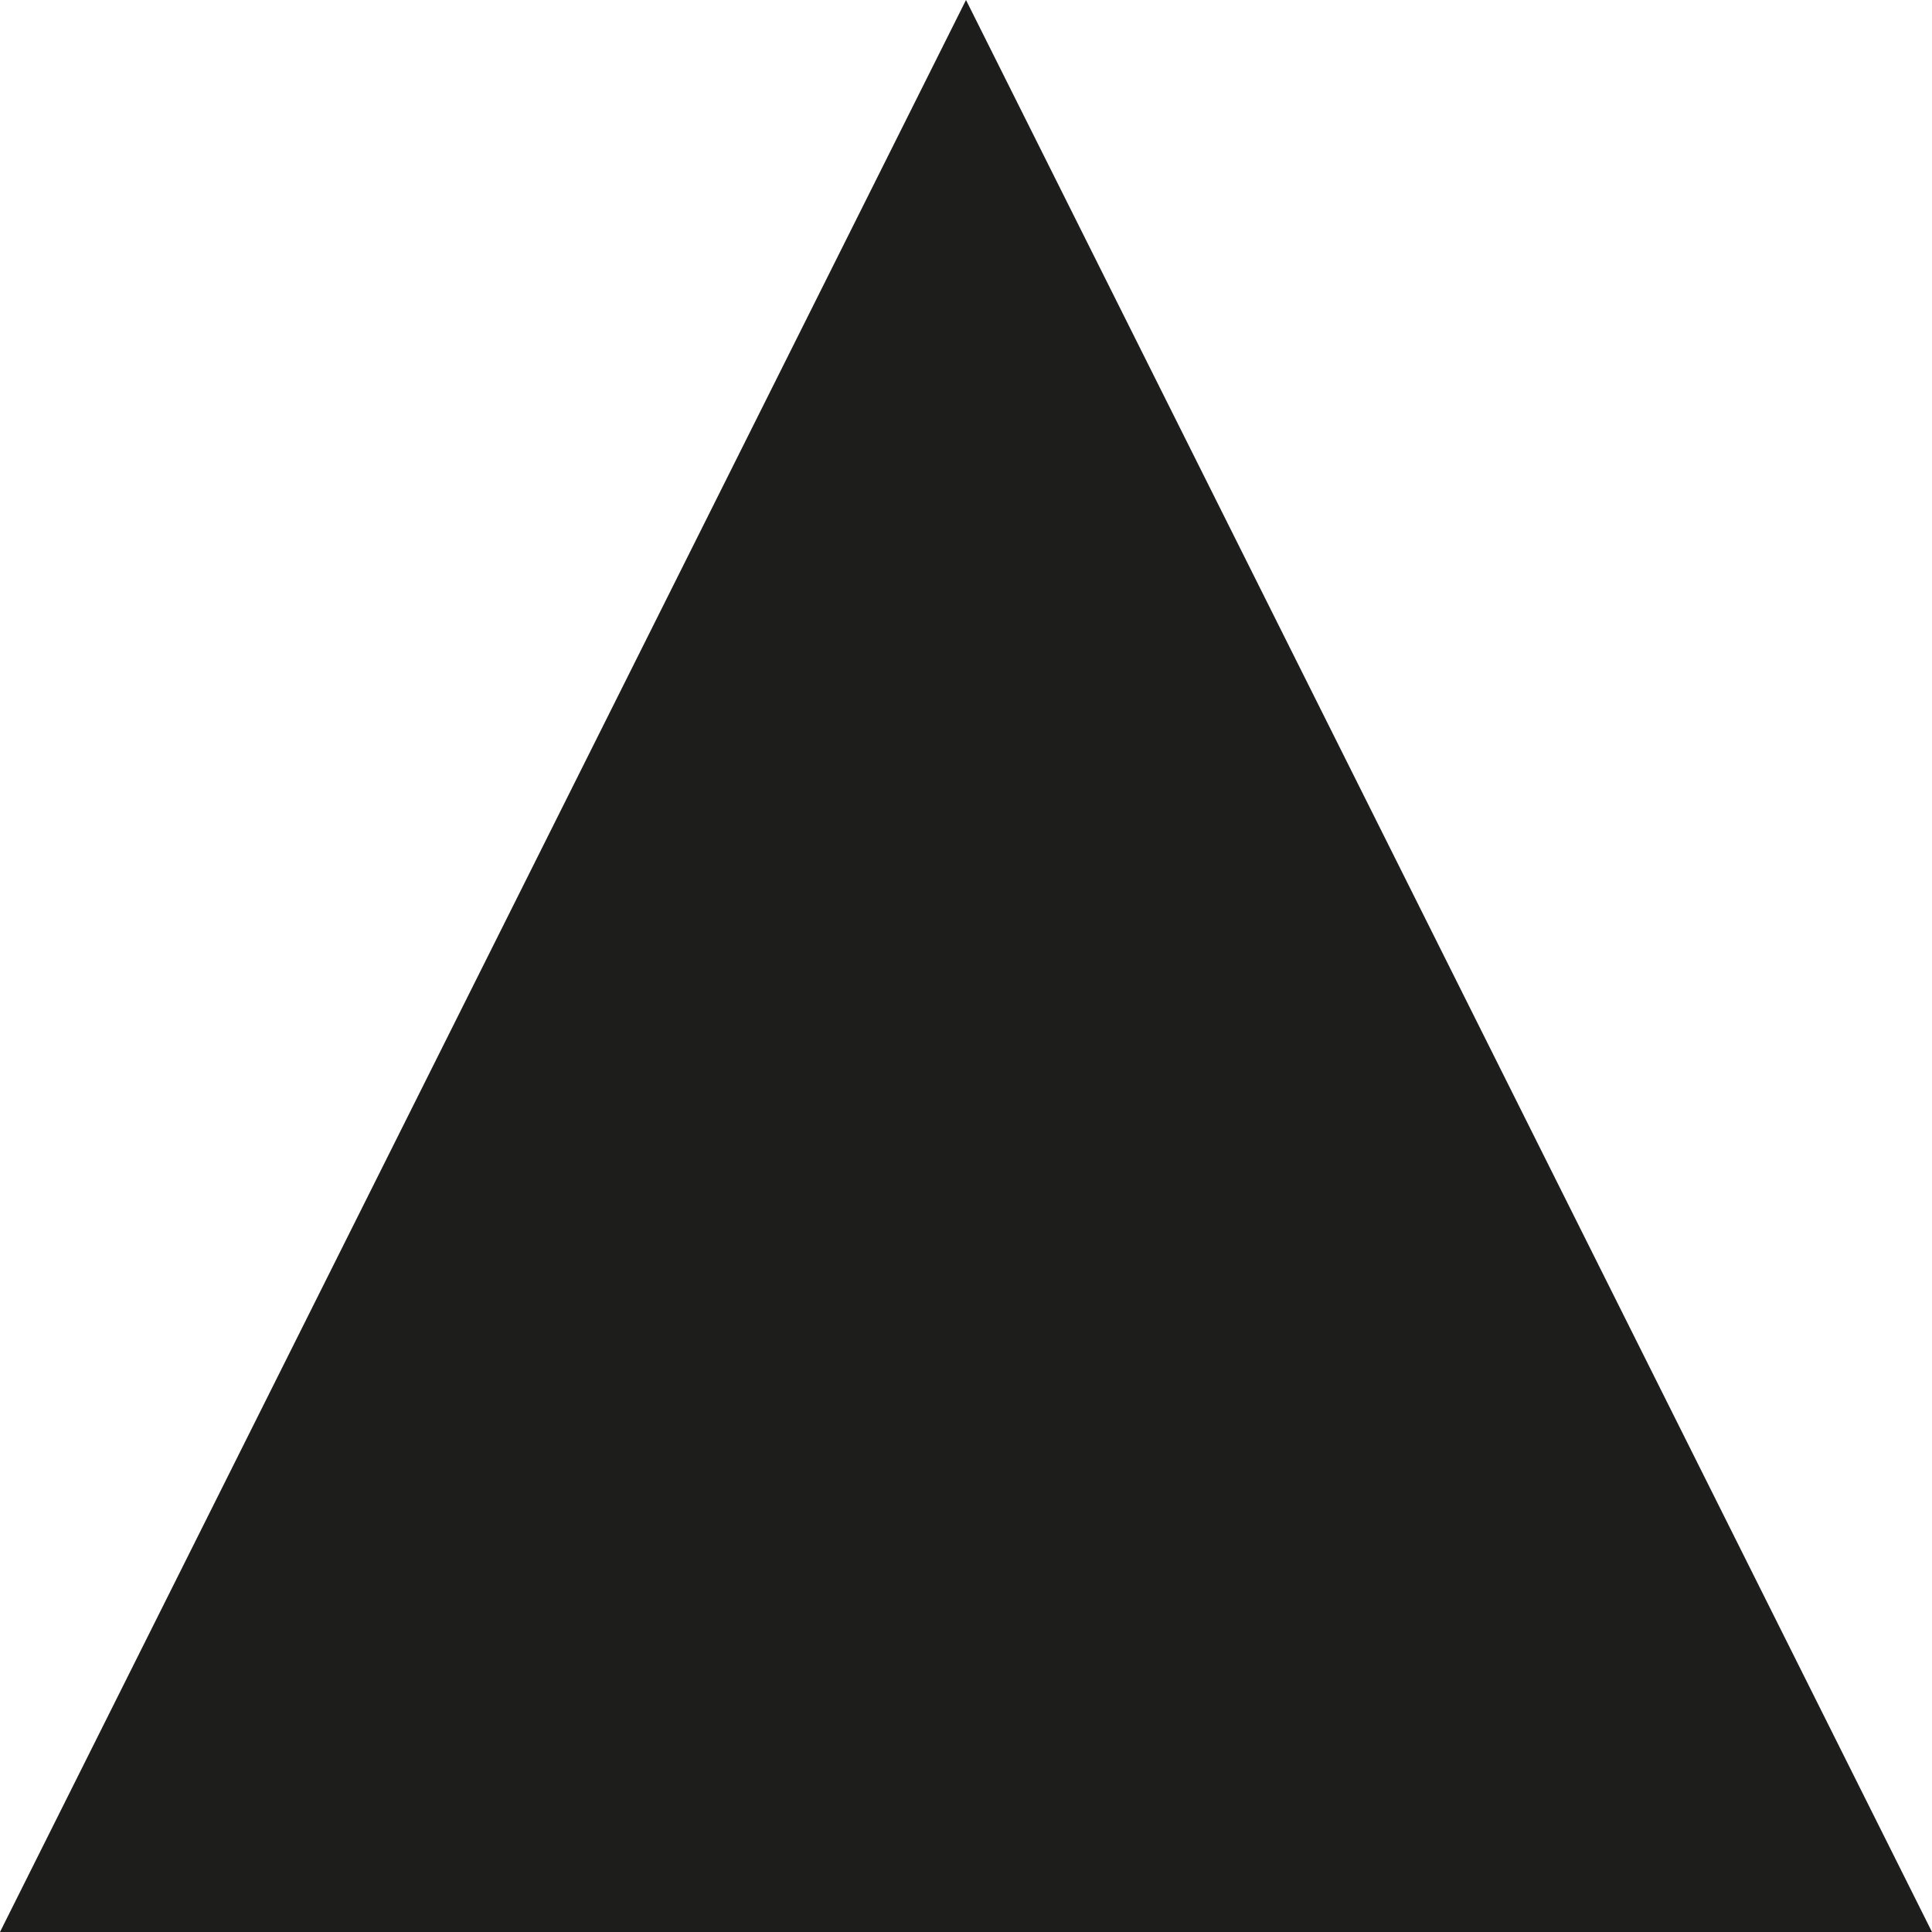
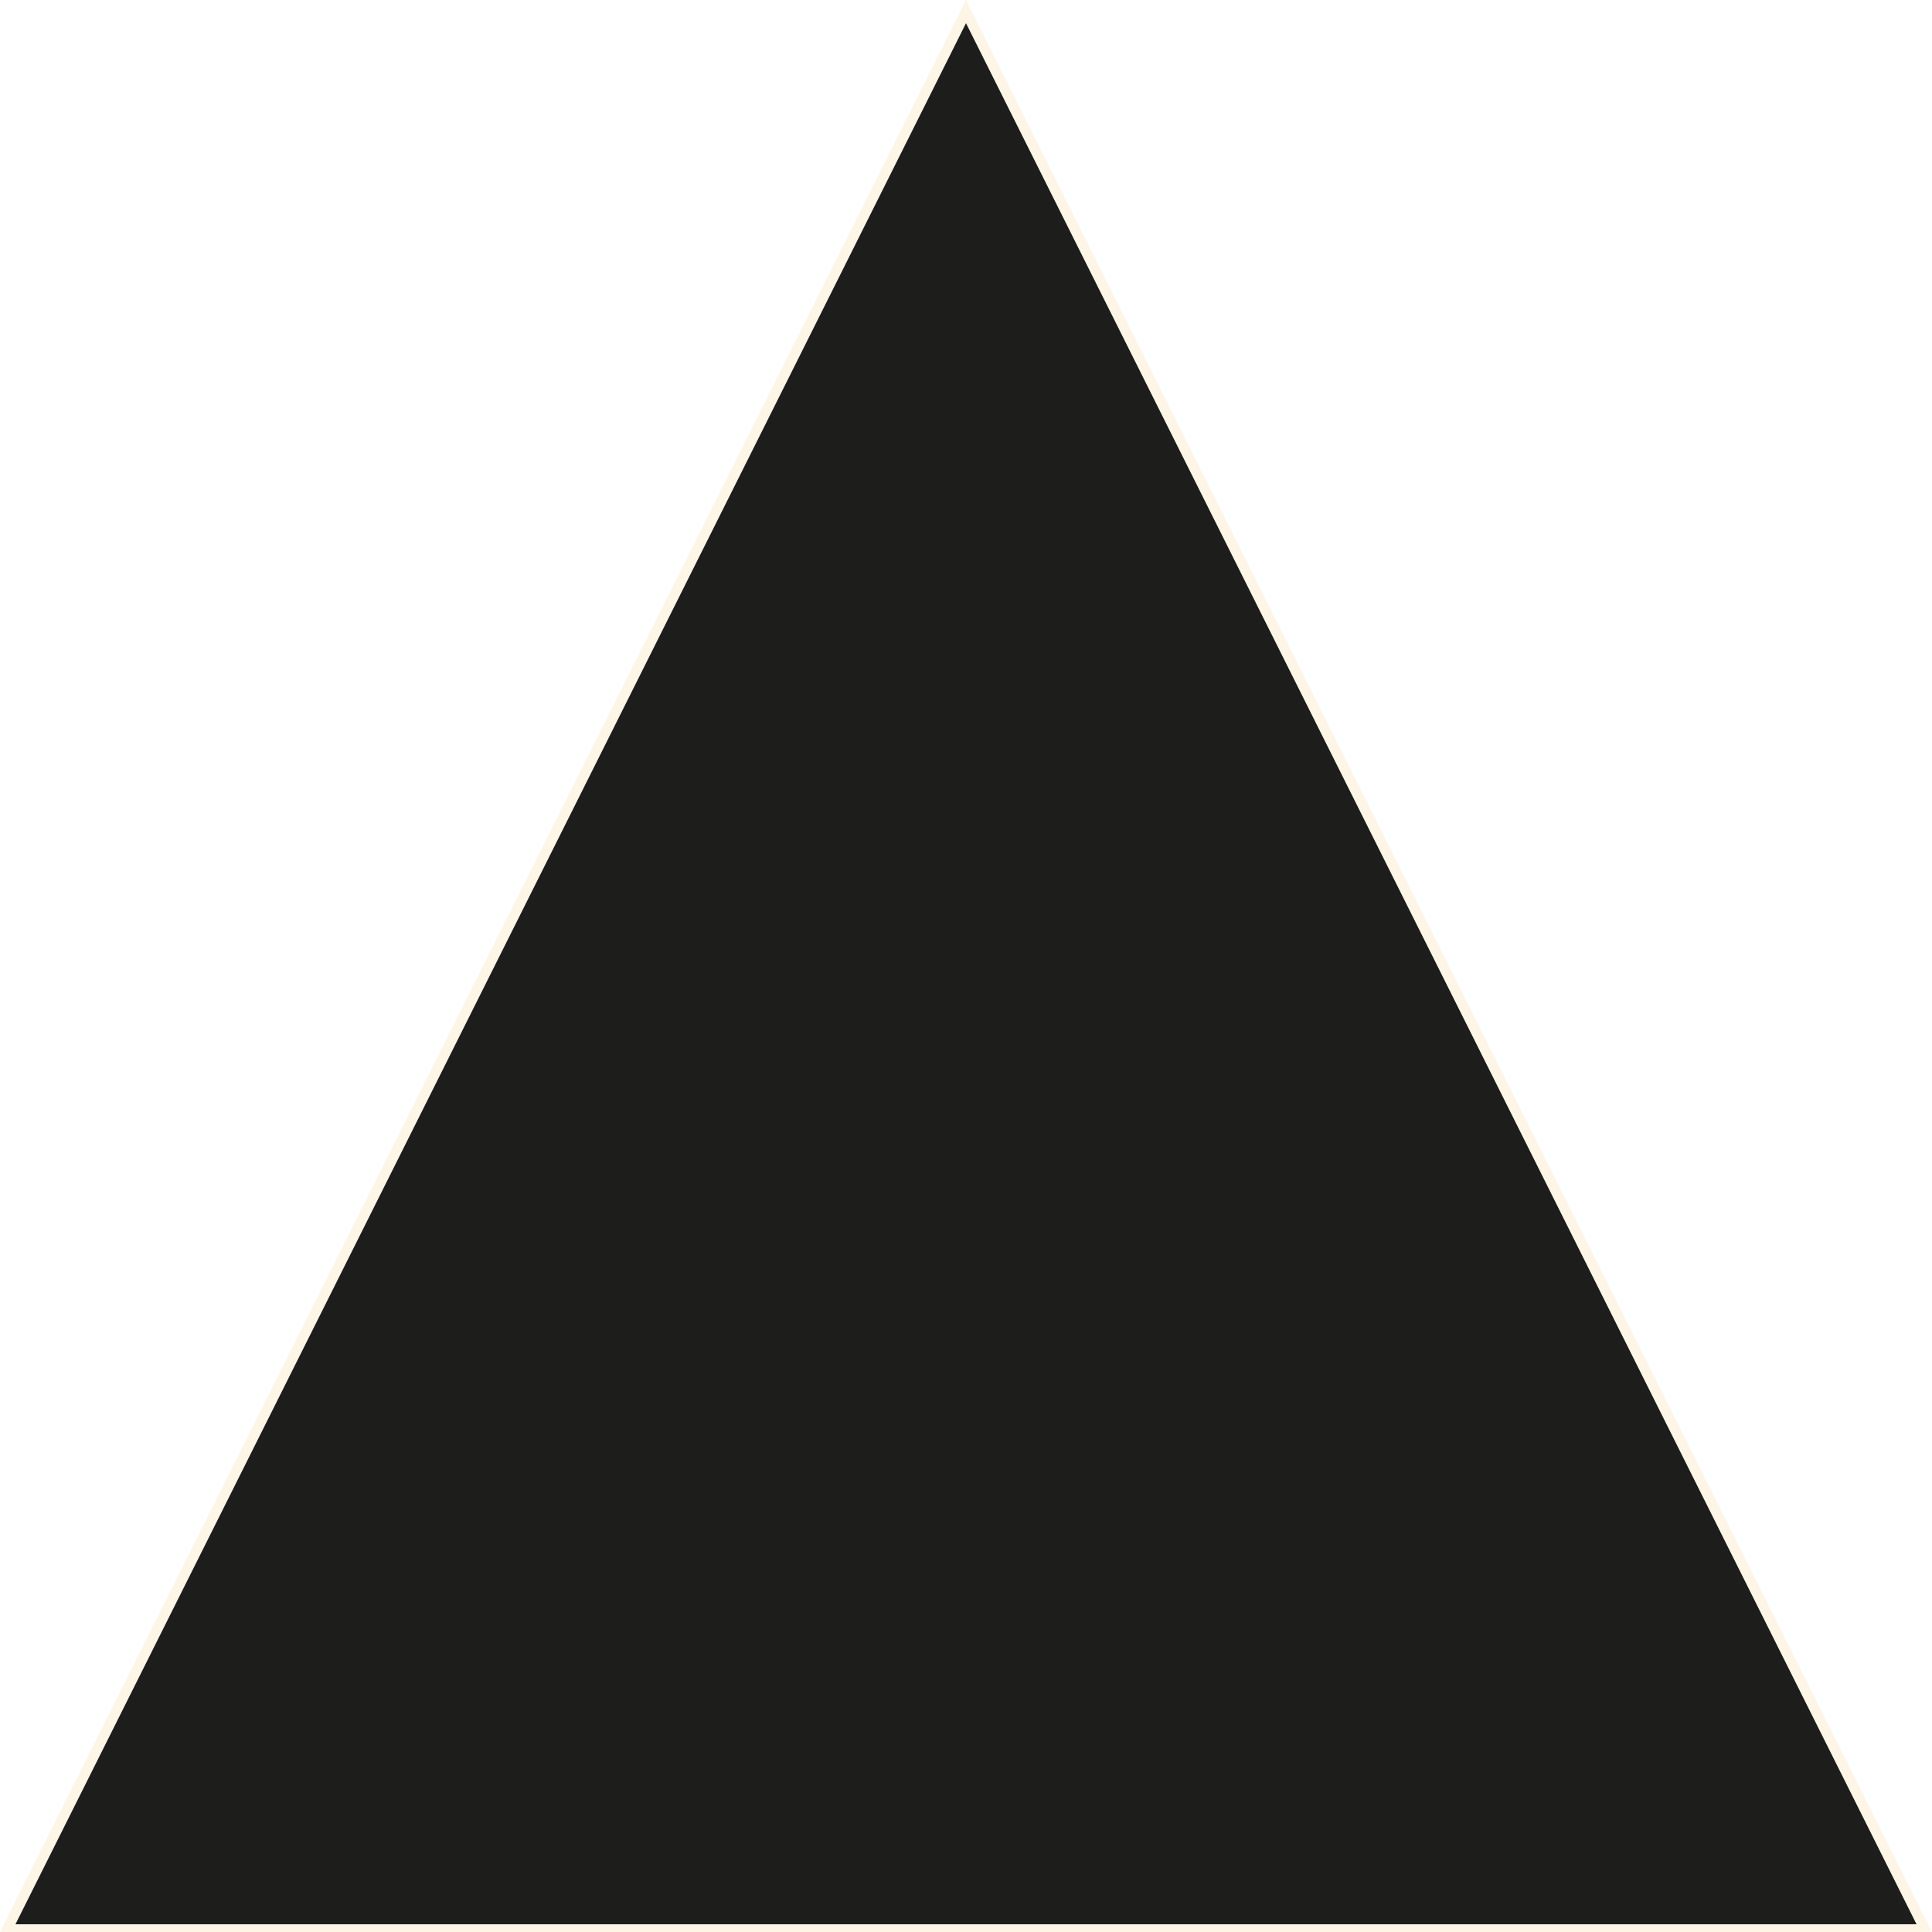
<svg xmlns="http://www.w3.org/2000/svg" version="1.1" id="Ebene_1" x="0px" y="0px" viewBox="0 0 50 50" style="enable-background:new 0 0 50 50;" xml:space="preserve">
  <style type="text/css">
	.st0{fill:#1D1D1B;}
+ 	.st1{fill:#FDF5E6;}
</style>
-   <polygon class="st0" points="25,0 0,50 50,50 " />
+   <g>
+     <polygon class="st0" points="0.2,49.9 25,0.3 49.8,49.9  " />
+     <path class="st1" d="M25,0.6l24.6,49.2H0.4L25,0.6 M25,0L0,50h50L25,0L25,0z" />
+   </g>
</svg>
